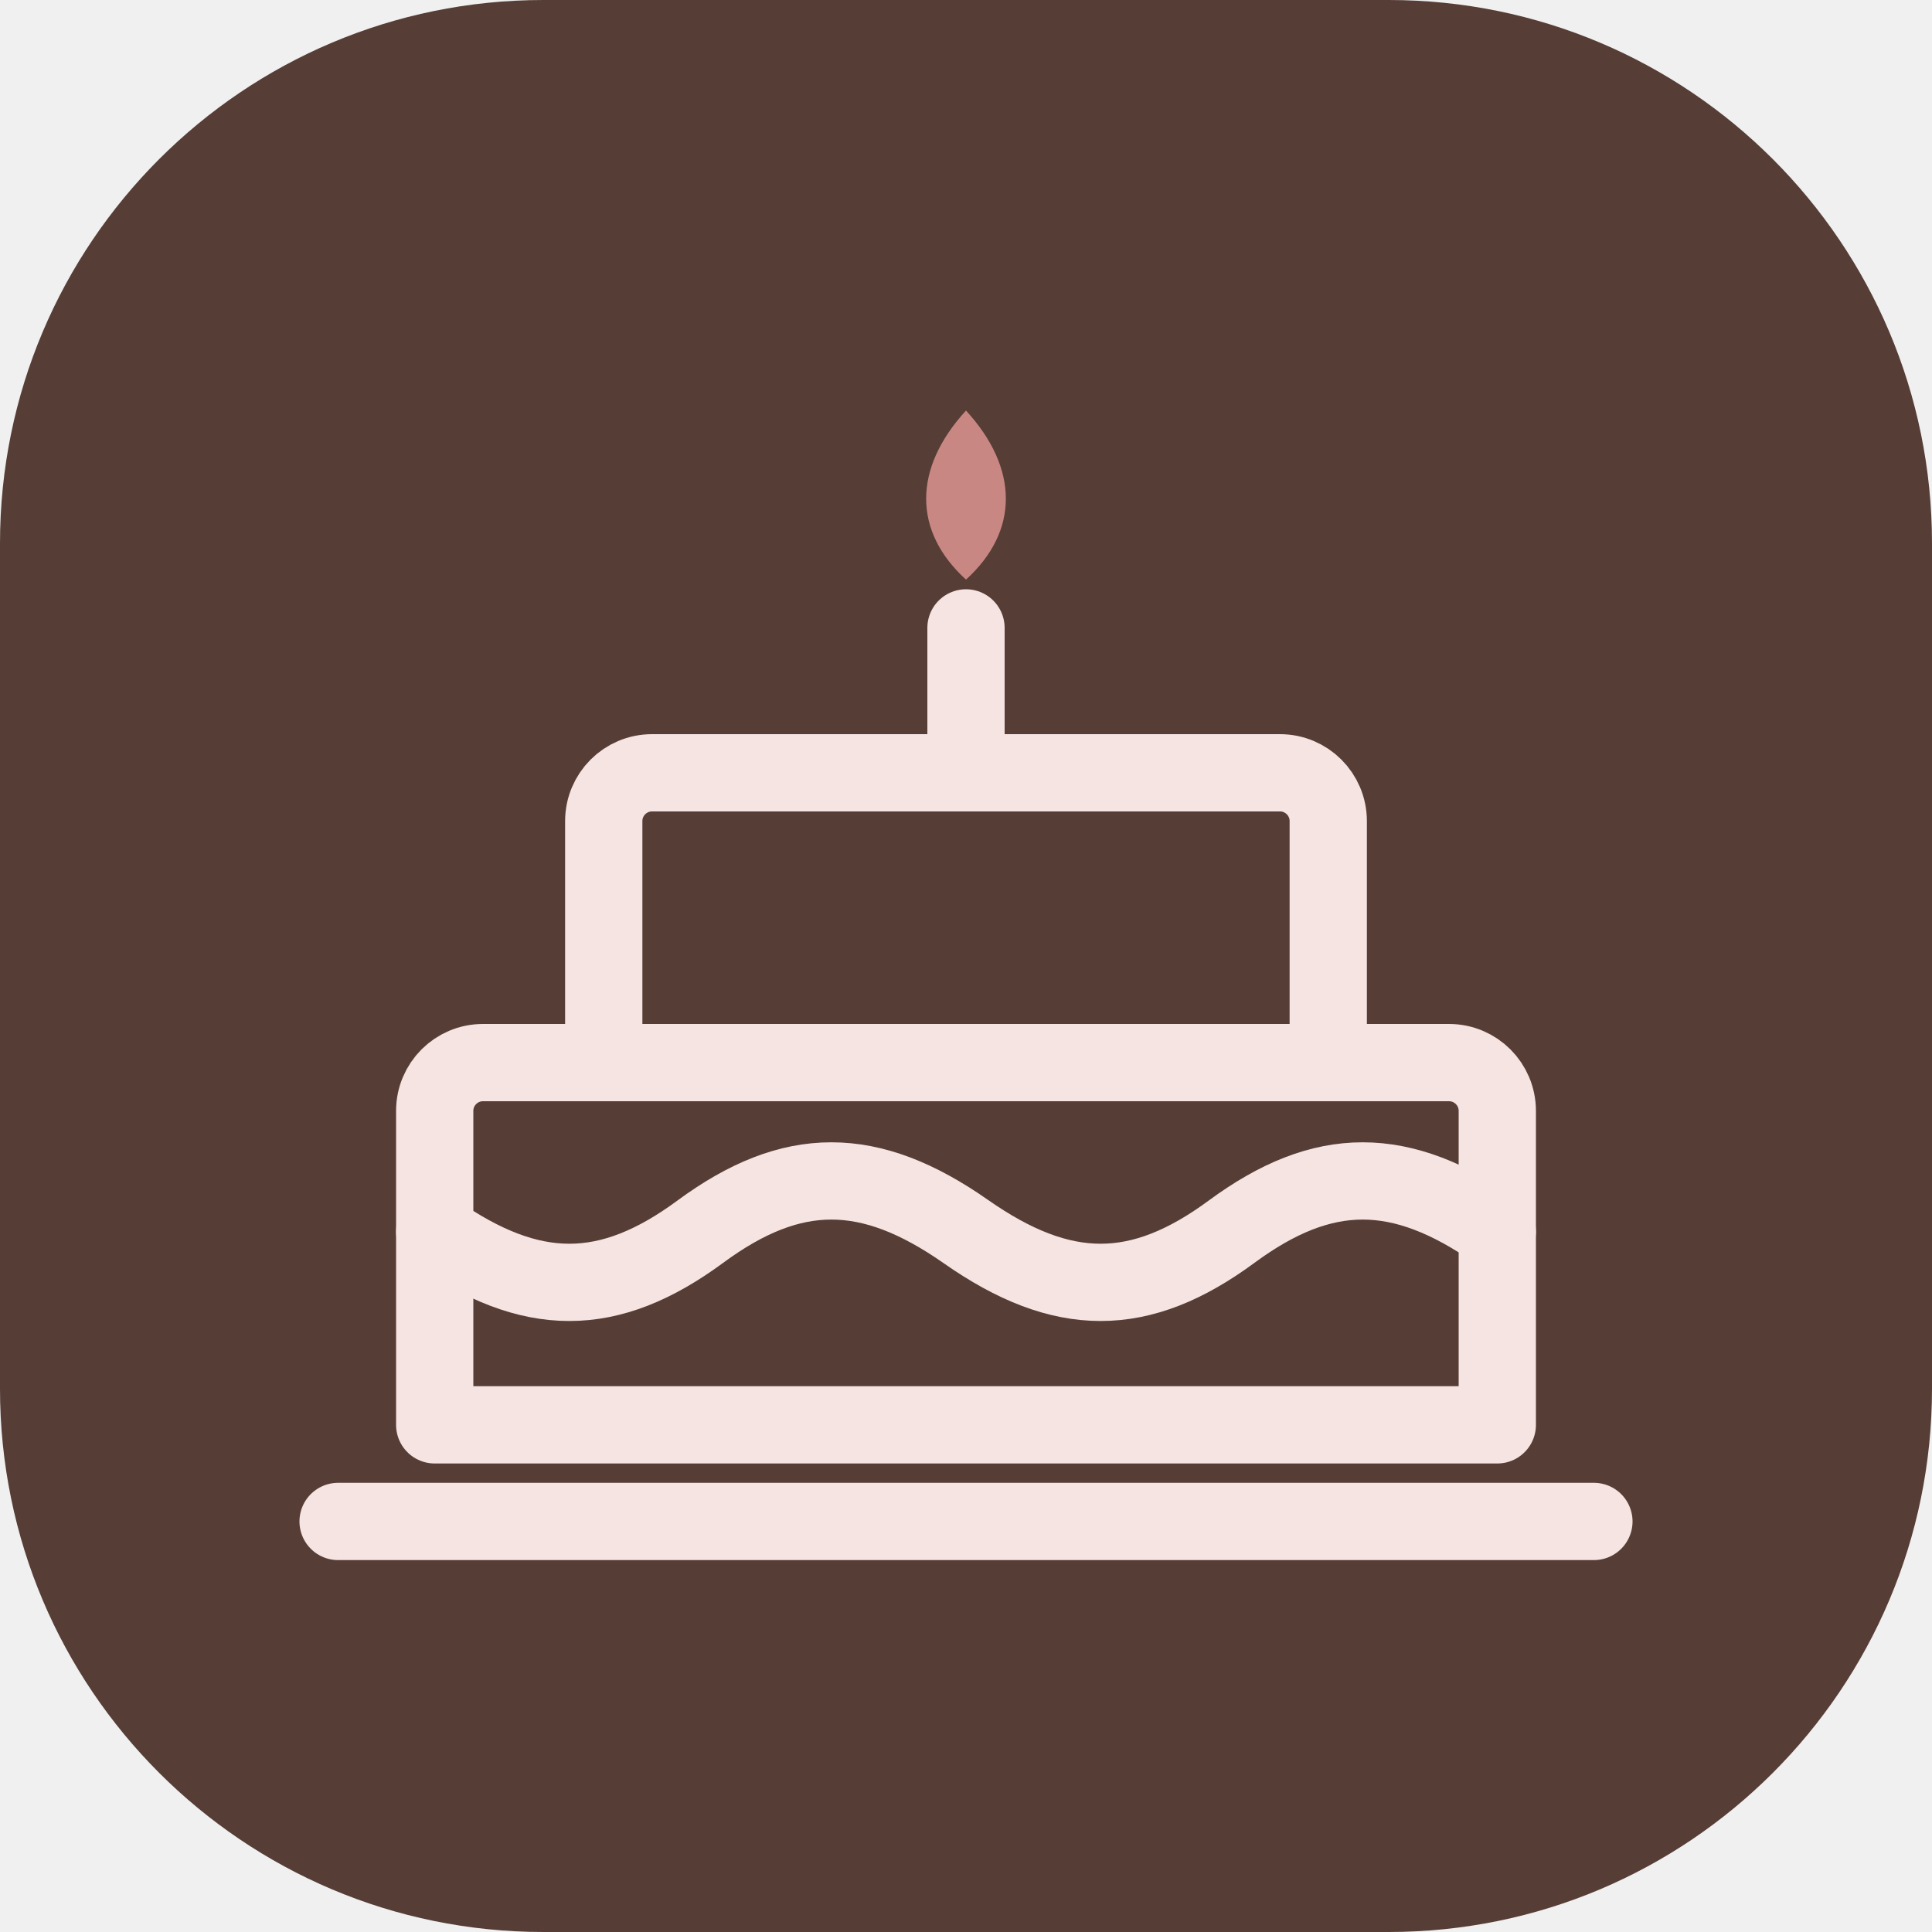
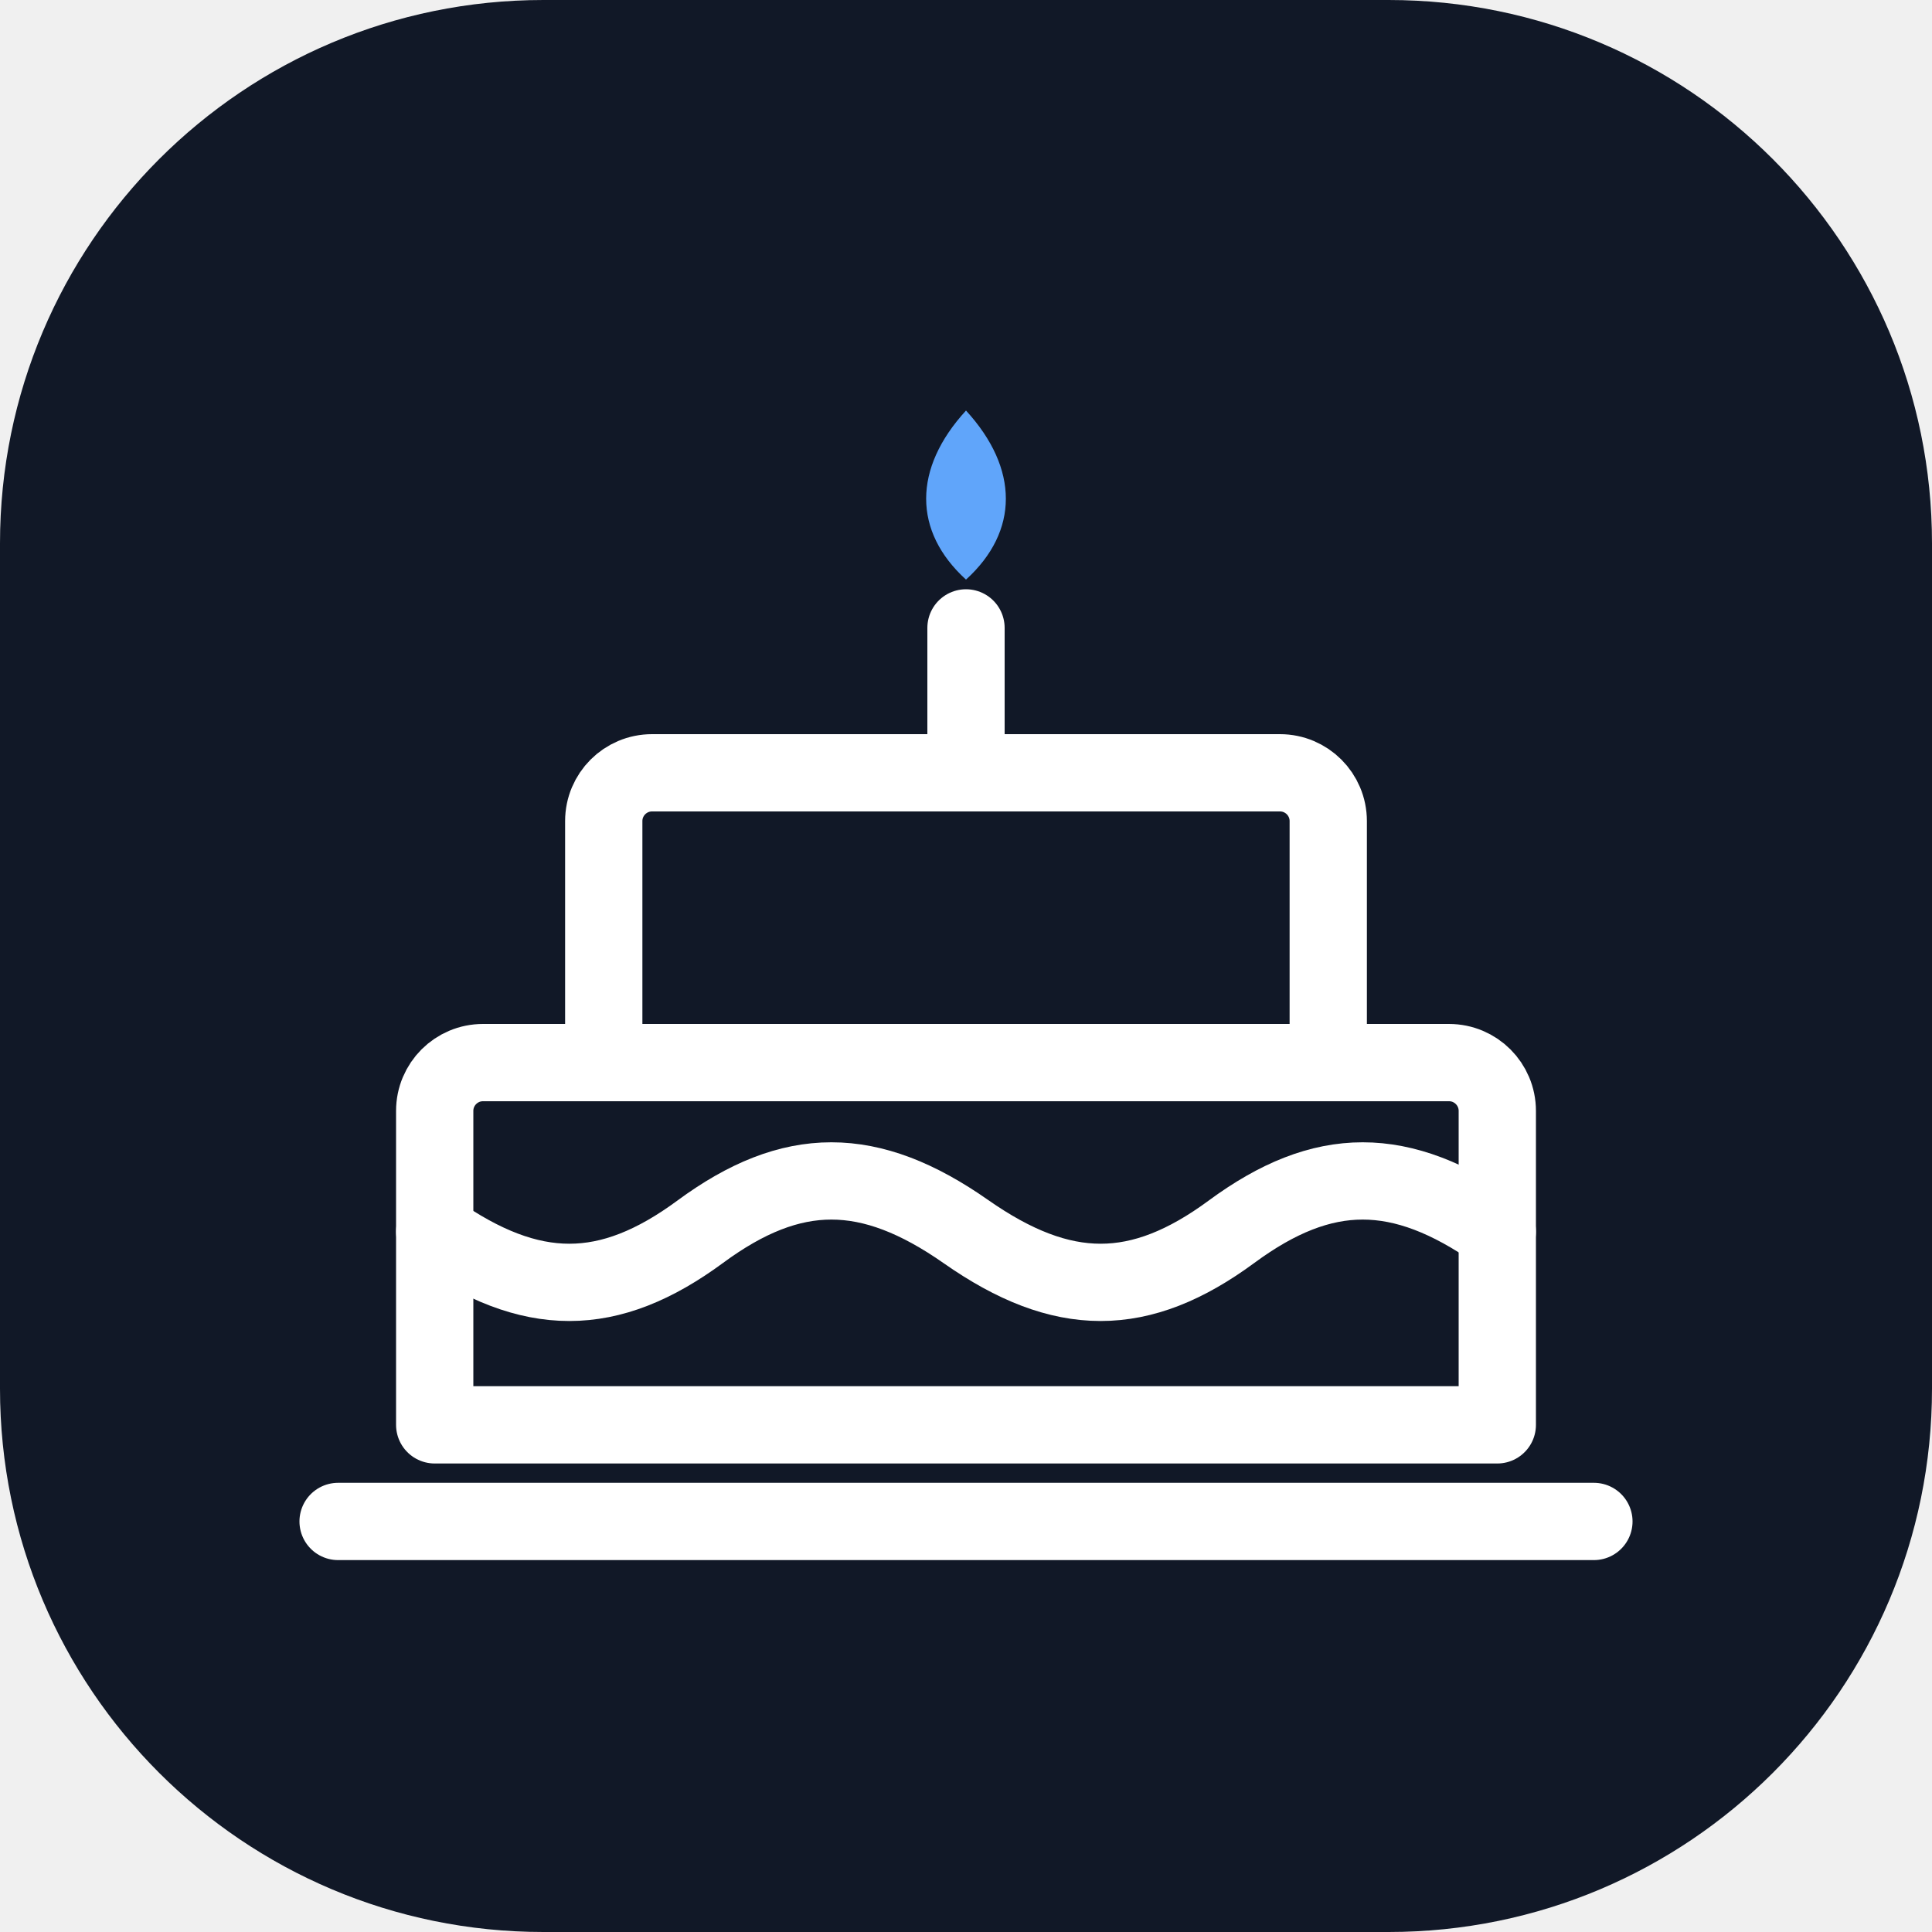
<svg xmlns="http://www.w3.org/2000/svg" viewBox="0 0 32 32">
-   <rect width="32" height="32" rx="9" fill="#563D35" />
+   <rect width="32" height="32" rx="9" fill="#111827" />
  <g transform="translate(3.2 3.2) scale(0.8)">
-     <path d="M16 4.5c1.1 1.2 1.1 2.5 0 3.5-1.1-1-1.1-2.3 0-3.5Z" fill="#C98783" />
-     <path fill="none" stroke="#F5E4E1" stroke-width="1.6" stroke-linecap="round" stroke-linejoin="round" d="M16 9v3" />
-     <path fill="none" stroke="#F5E4E1" stroke-width="1.6" stroke-linecap="round" stroke-linejoin="round" d="M9.5 12h13a1 1 0 0 1 1 1v5h-15v-5a1 1 0 0 1 1-1Z" />
-     <path fill="none" stroke="#F5E4E1" stroke-width="1.6" stroke-linecap="round" stroke-linejoin="round" d="M6 18h20a1 1 0 0 1 1 1v6.5H5V19a1 1 0 0 1 1-1Z" />
-     <path fill="none" stroke="#F5E4E1" stroke-width="1.6" stroke-linecap="round" stroke-linejoin="round" d="M5 21.5c2 1.4 3.6 1.4 5.5 0s3.5-1.4 5.5 0 3.6 1.4 5.5 0 3.5-1.4 5.5 0" />
-     <path fill="none" stroke="#F5E4E1" stroke-width="1.6" stroke-linecap="round" stroke-linejoin="round" d="M3 27.5h26" />
+     <path d="M16 4.5c1.1 1.2 1.1 2.5 0 3.5-1.1-1-1.1-2.3 0-3.5Z" fill="#60A5FA" />
+     <path fill="none" stroke="#FFFFFF" stroke-width="1.6" stroke-linecap="round" stroke-linejoin="round" d="M16 9v3" />
+     <path fill="none" stroke="#FFFFFF" stroke-width="1.6" stroke-linecap="round" stroke-linejoin="round" d="M9.5 12h13a1 1 0 0 1 1 1v5h-15v-5a1 1 0 0 1 1-1Z" />
+     <path fill="none" stroke="#FFFFFF" stroke-width="1.6" stroke-linecap="round" stroke-linejoin="round" d="M6 18h20a1 1 0 0 1 1 1v6.5H5V19a1 1 0 0 1 1-1Z" />
+     <path fill="none" stroke="#FFFFFF" stroke-width="1.6" stroke-linecap="round" stroke-linejoin="round" d="M5 21.5c2 1.4 3.6 1.4 5.5 0s3.5-1.4 5.5 0 3.6 1.4 5.5 0 3.5-1.4 5.5 0" />
+     <path fill="none" stroke="#FFFFFF" stroke-width="1.6" stroke-linecap="round" stroke-linejoin="round" d="M3 27.5h26" />
  </g>
</svg>
